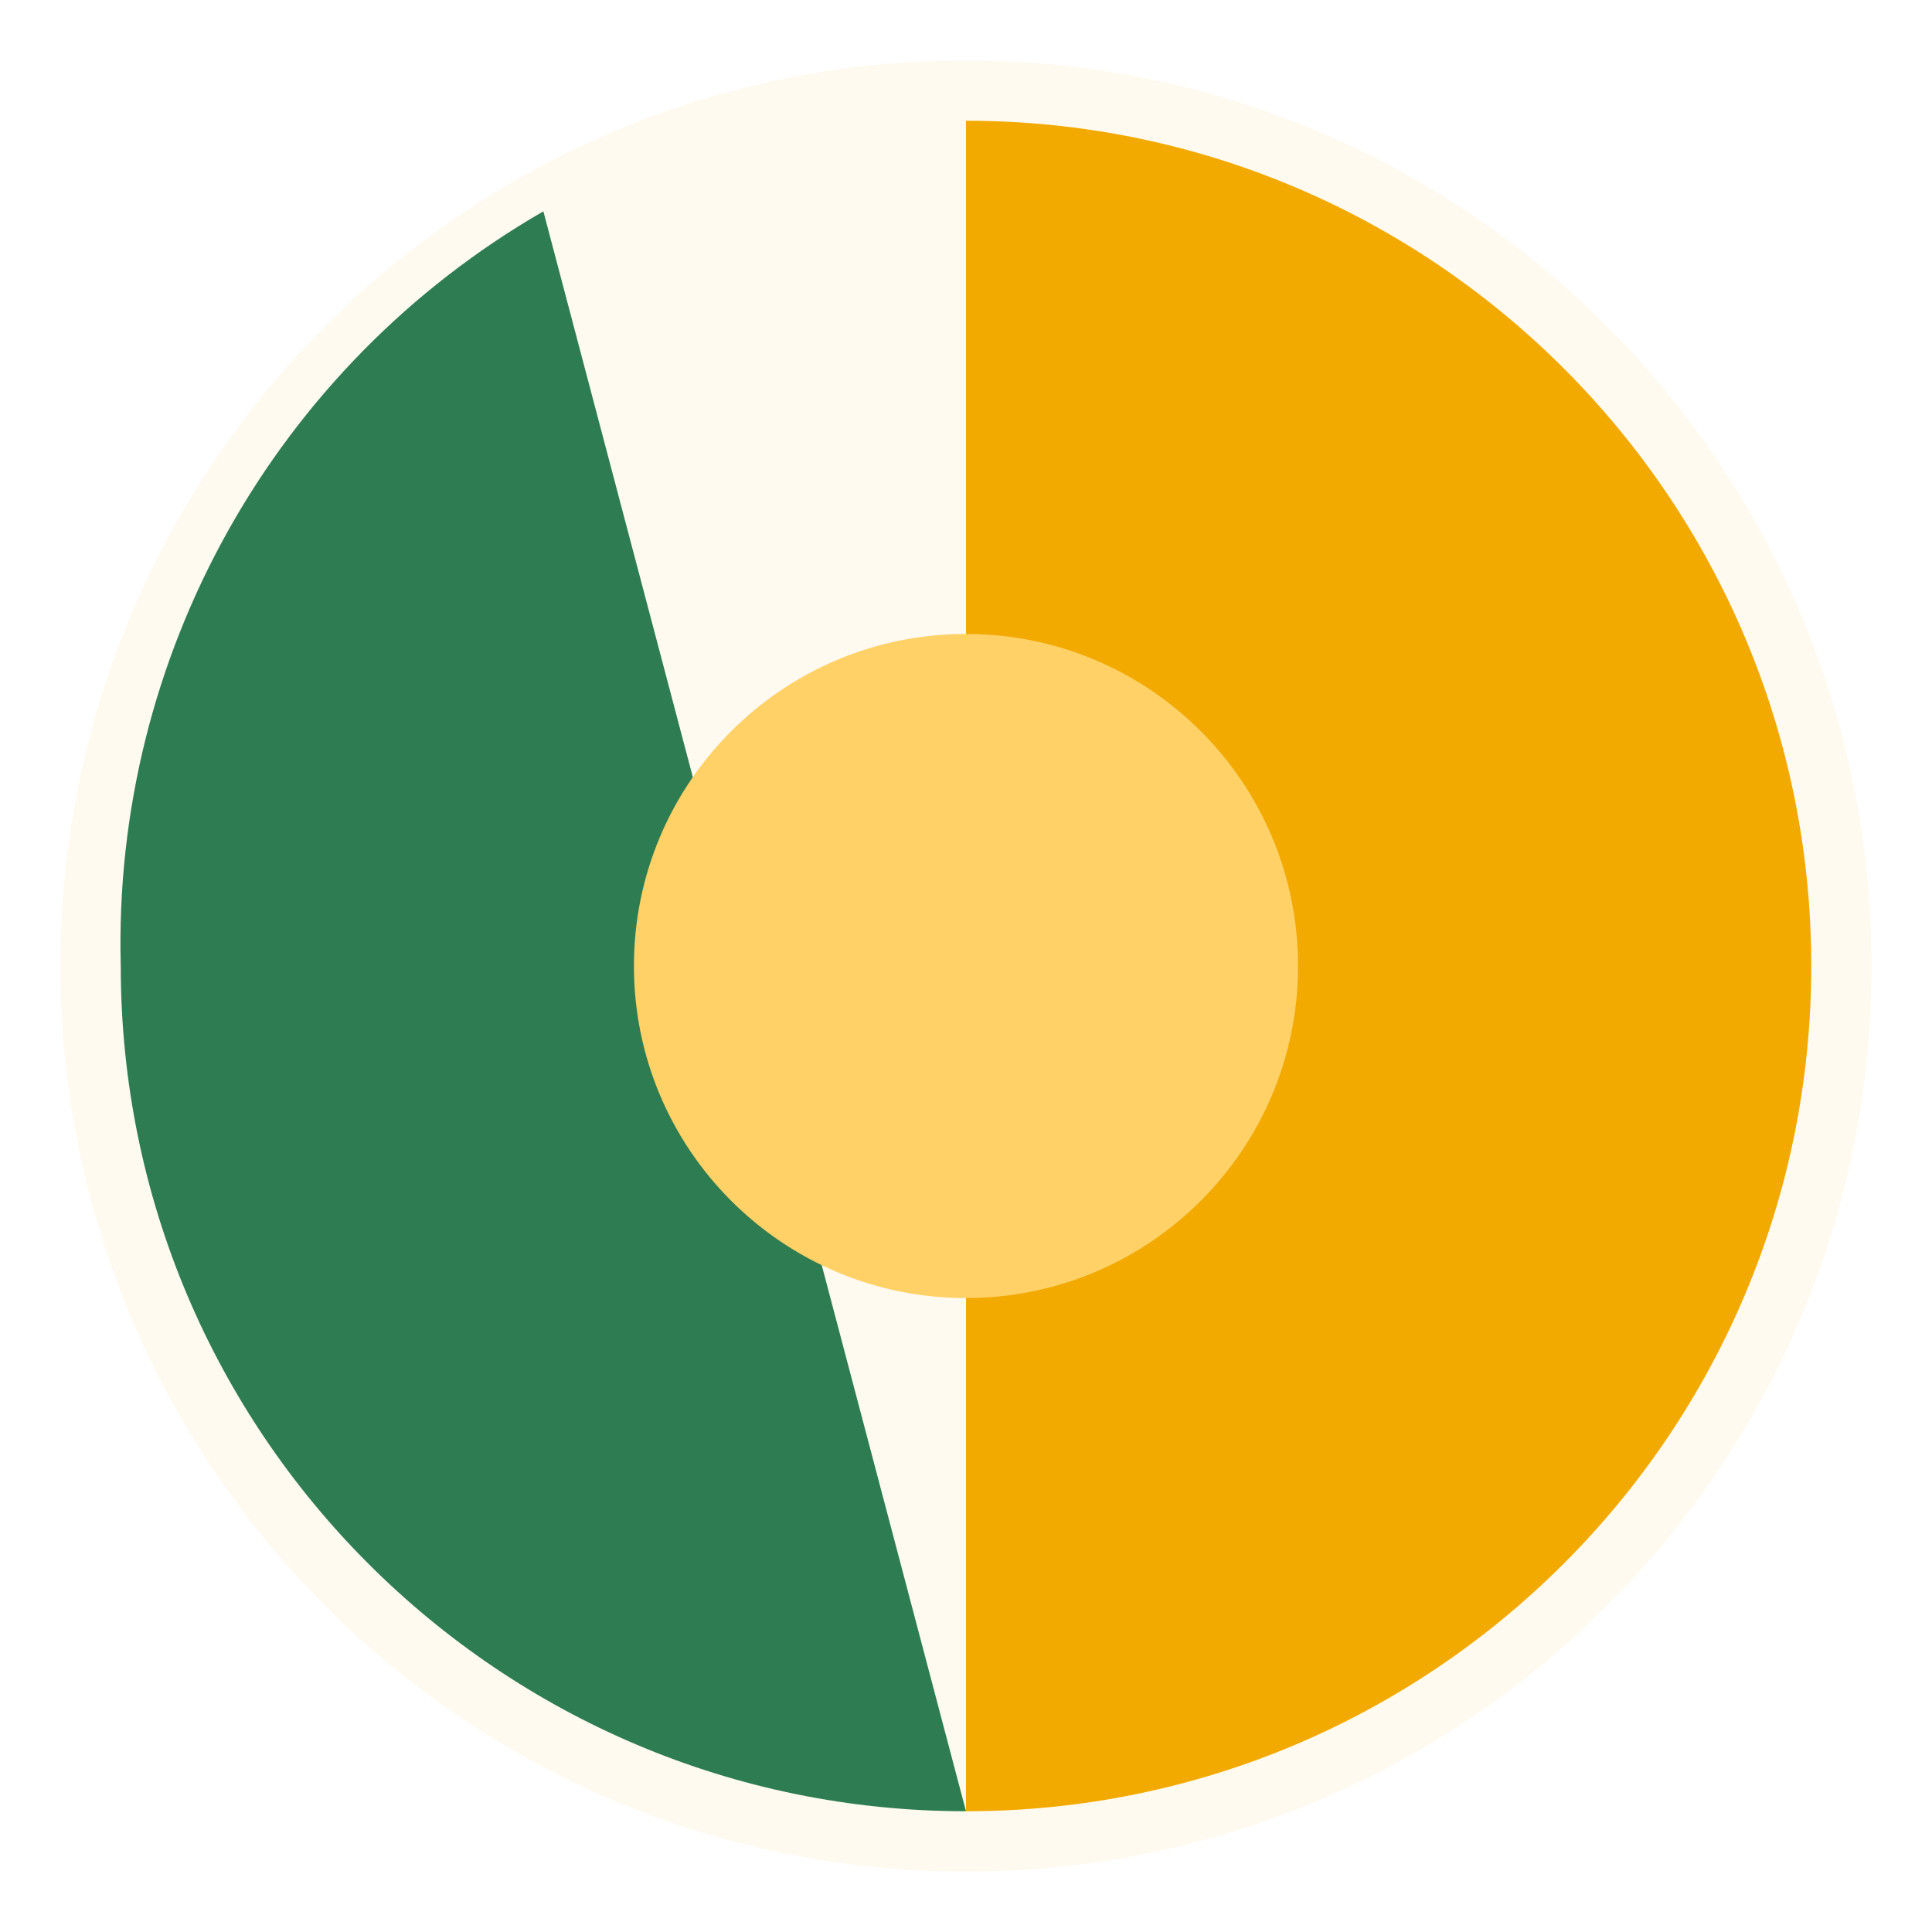
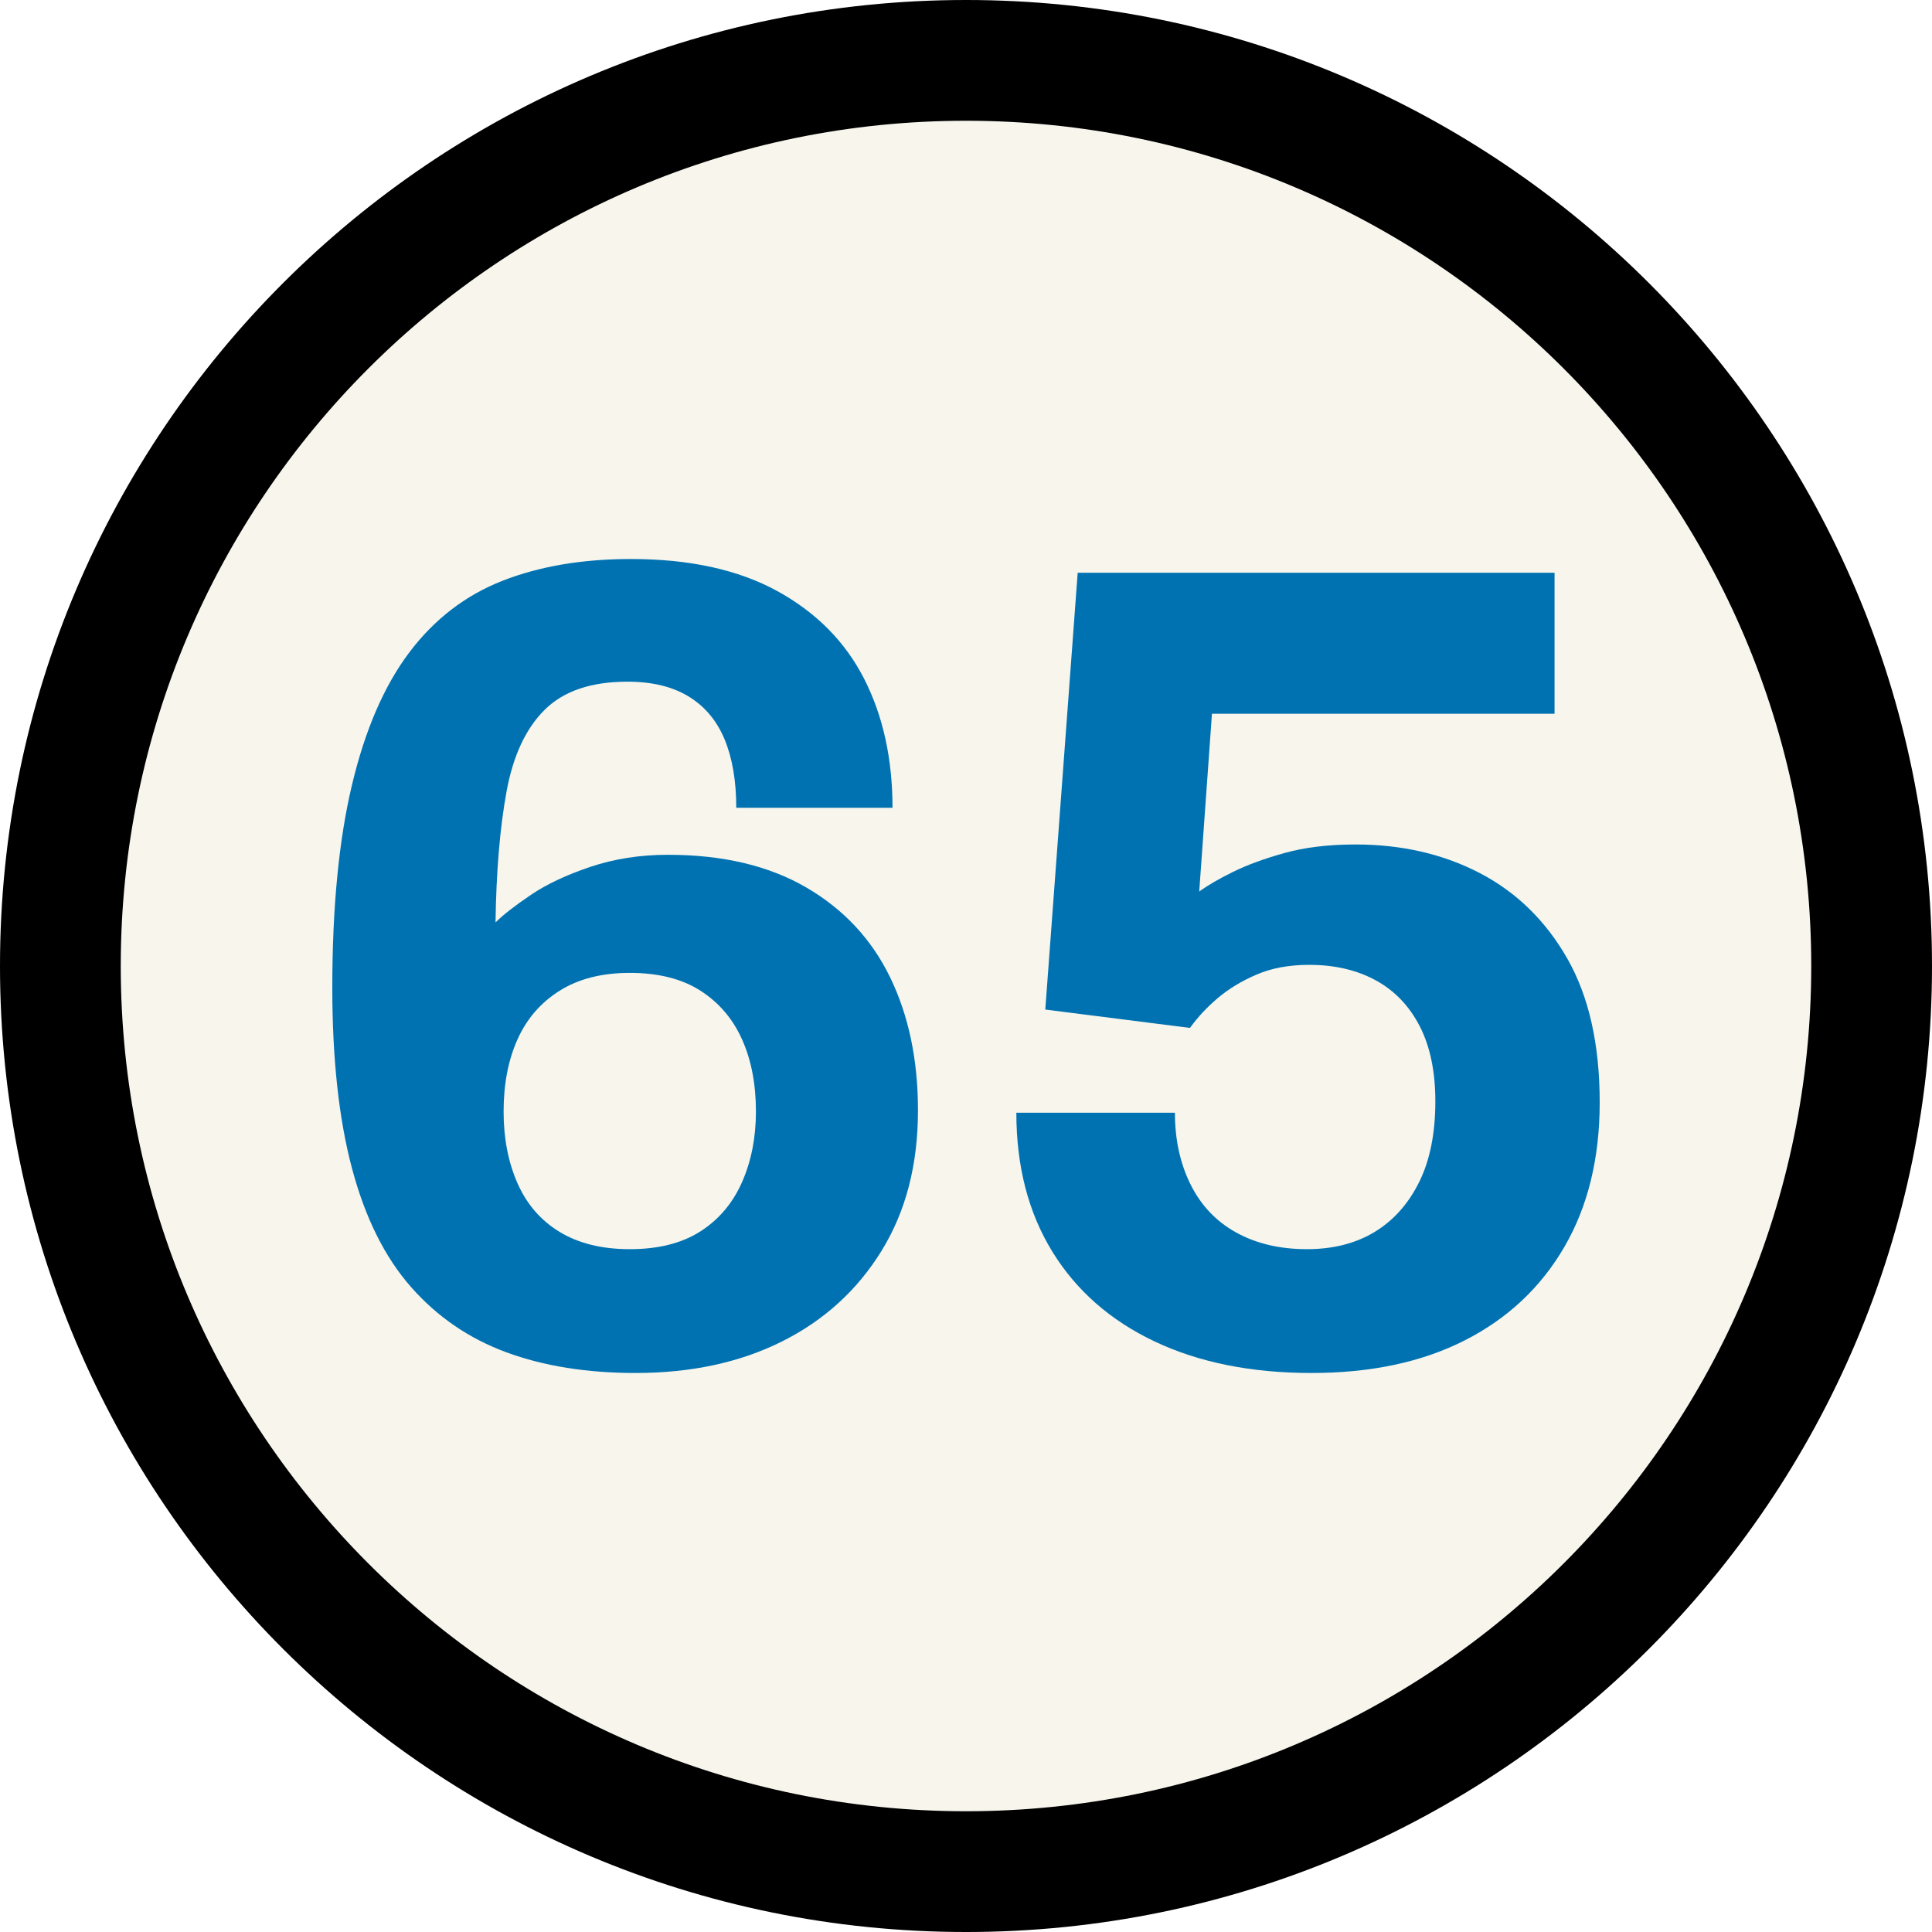
- <svg xmlns="http://www.w3.org/2000/svg" viewBox="0 0 64 64">
-   <circle cx="32" cy="32" r="30" fill="#fffaf0" />
-   <path d="M32 4 A28 28 0 0 1 60 32 A28 28 0 0 1 32 60 Z" fill="#f2a900" />
-   <path d="M32 60 A28 28 0 0 1 4 32 A28 28 0 0 1 18 7 Z" fill="#2e7d52" />
-   <circle cx="32" cy="32" r="11" fill="#ffd166" />
+ <svg xmlns="http://www.w3.org/2000/svg" width="100%" height="100%" viewBox="0 0 128 128" version="1.1" xml:space="preserve" style="fill-rule:evenodd;clip-rule:evenodd;stroke-linejoin:round;stroke-miterlimit:2;">
+   <circle cx="64" cy="64" r="64" style="fill:#f7f5ec;" />
+   <path d="M64,0C99.323,0 128,28.677 128,64C128,99.323 99.323,128 64,128C28.677,128 0,99.323 0,64C0,28.677 28.677,0 64,0ZM64,8C33.093,8 8,33.093 8,64C8,94.907 33.093,120 64,120C94.907,120 120,94.907 120,64C120,33.093 94.907,8 64,8Z" />
+   <g>
+     <path d="M42.107,90.964C38.886,90.964 36.036,90.509 33.557,89.597C31.078,88.686 28.969,87.242 27.231,85.268C25.493,83.293 24.189,80.672 23.32,77.406C22.451,74.14 22.016,70.152 22.016,65.443C22.016,60.126 22.451,55.645 23.32,51.999C24.189,48.353 25.454,45.429 27.116,43.226C28.777,41.023 30.835,39.441 33.289,38.479C35.742,37.517 38.58,37.036 41.8,37.036C45.686,37.036 48.919,37.745 51.501,39.162C54.082,40.58 55.999,42.517 57.252,44.973C58.504,47.429 59.131,50.277 59.131,53.518L48.779,53.518C48.779,51.746 48.523,50.239 48.012,48.999C47.5,47.758 46.708,46.809 45.635,46.15C44.561,45.492 43.206,45.163 41.57,45.163C39.168,45.163 37.34,45.783 36.088,47.024C34.835,48.264 33.992,50.075 33.557,52.455C33.122,54.835 32.88,57.721 32.829,61.114C33.34,60.607 34.119,60 35.167,59.291C36.215,58.582 37.532,57.962 39.117,57.43C40.701,56.898 42.414,56.632 44.254,56.632C47.884,56.632 50.938,57.354 53.418,58.797C55.897,60.24 57.75,62.228 58.977,64.76C60.204,67.291 60.818,70.228 60.818,73.57C60.818,77.166 60.013,80.267 58.402,82.875C56.792,85.483 54.594,87.483 51.807,88.876C49.021,90.268 45.788,90.964 42.107,90.964ZM41.724,82.761C43.615,82.761 45.174,82.369 46.401,81.584C47.628,80.799 48.548,79.71 49.162,78.318C49.775,76.925 50.082,75.368 50.082,73.646C50.082,71.823 49.775,70.228 49.162,68.861C48.548,67.494 47.628,66.418 46.401,65.633C45.174,64.848 43.615,64.456 41.724,64.456C39.883,64.456 38.337,64.848 37.084,65.633C35.832,66.418 34.899,67.494 34.286,68.861C33.672,70.228 33.365,71.823 33.365,73.646C33.365,75.419 33.672,77.001 34.286,78.394C34.899,79.786 35.832,80.862 37.084,81.622C38.337,82.381 39.883,82.761 41.724,82.761Z" style="fill:#0072b2;fill-rule:nonzero;" />
+     <path d="M86.89,90.964C82.902,90.964 79.439,90.268 76.499,88.876C73.56,87.483 71.298,85.495 69.713,82.913C68.128,80.33 67.336,77.267 67.336,73.722L77.841,73.722C77.841,75.495 78.186,77.077 78.876,78.47C79.567,79.862 80.576,80.925 81.905,81.66C83.235,82.394 84.794,82.761 86.583,82.761C88.321,82.761 89.816,82.381 91.069,81.622C92.321,80.862 93.306,79.761 94.021,78.318C94.737,76.875 95.095,75.09 95.095,72.963C95.095,70.988 94.75,69.33 94.06,67.988C93.369,66.646 92.398,65.633 91.146,64.949C89.893,64.266 88.423,63.924 86.736,63.924C85.407,63.924 84.244,64.139 83.247,64.57C82.25,65 81.394,65.519 80.678,66.127C79.963,66.734 79.349,67.393 78.838,68.102L69.253,66.886L71.4,37.947L102.993,37.947L102.993,47.29L80.295,47.29L79.452,59.063C80.014,58.658 80.755,58.227 81.675,57.772C82.596,57.316 83.733,56.898 85.088,56.518C86.442,56.139 88.014,55.949 89.804,55.949C92.871,55.949 95.619,56.582 98.047,57.848C100.475,59.114 102.405,61 103.837,63.506C105.268,66.013 105.984,69.19 105.984,73.039C105.984,76.735 105.204,79.925 103.645,82.609C102.086,85.293 99.887,87.356 97.05,88.8C94.213,90.243 90.826,90.964 86.89,90.964Z" style="fill:#0072b2;fill-rule:nonzero;" />
+   </g>
</svg>
